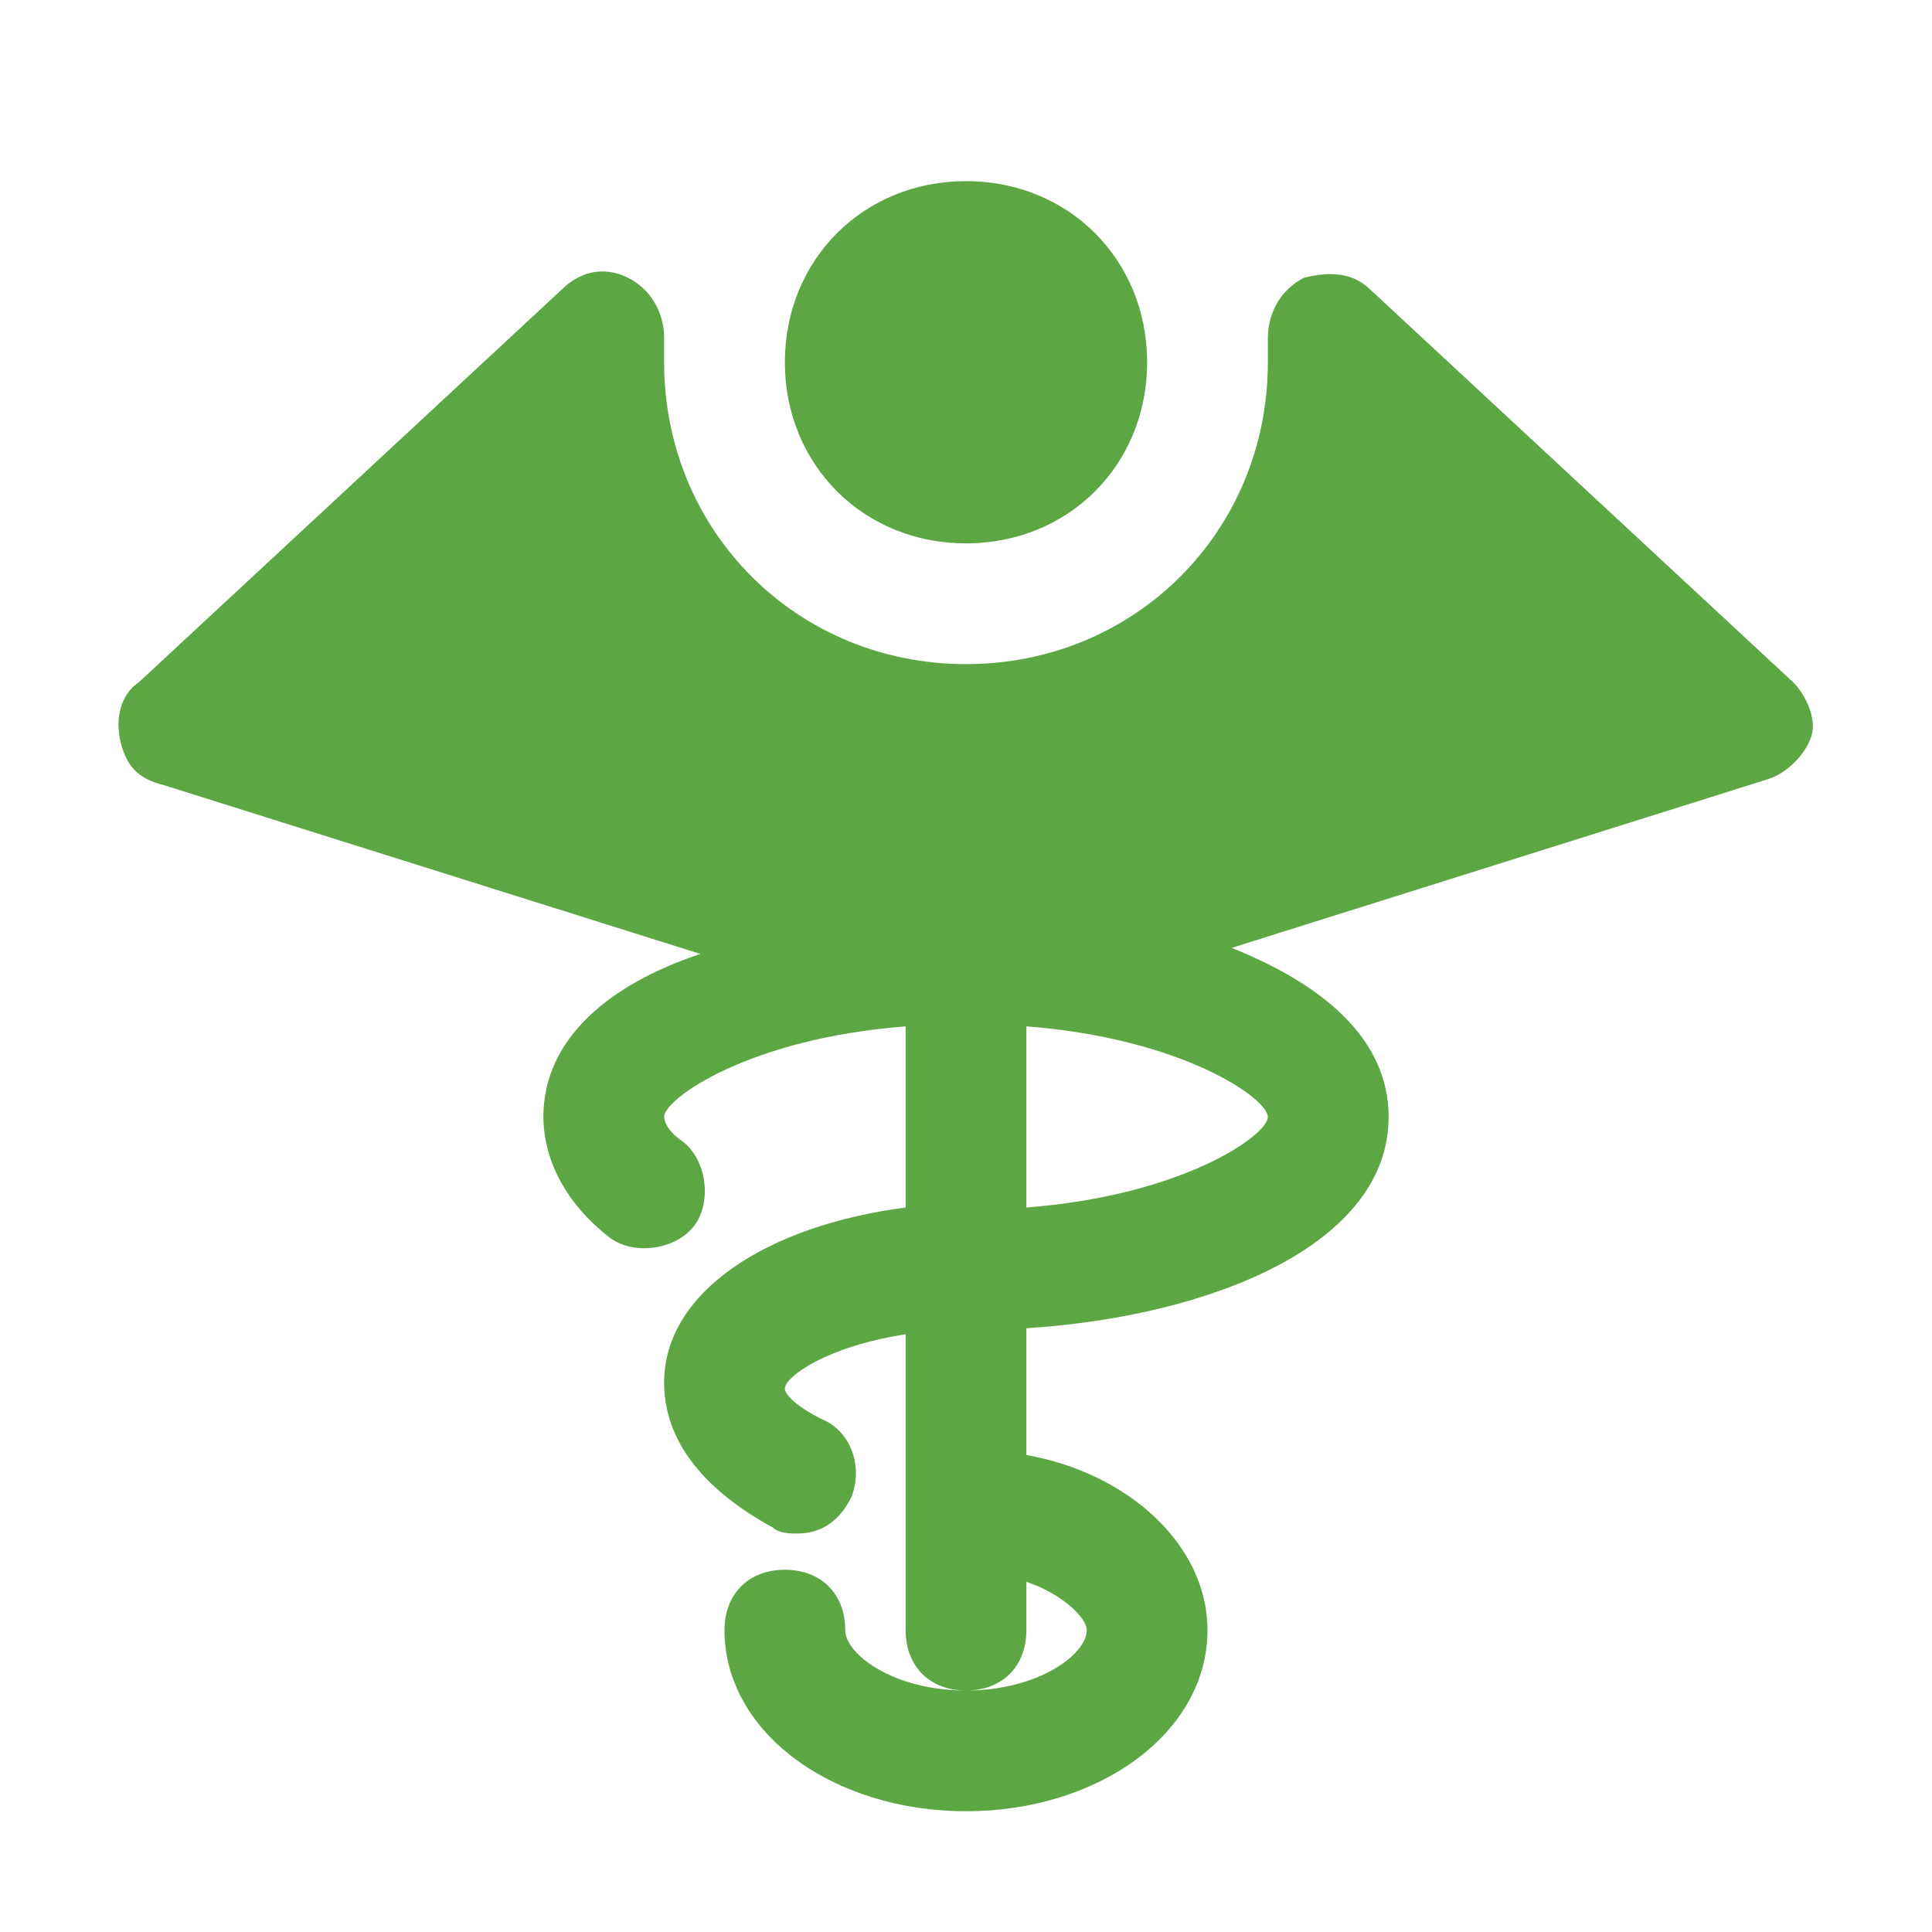
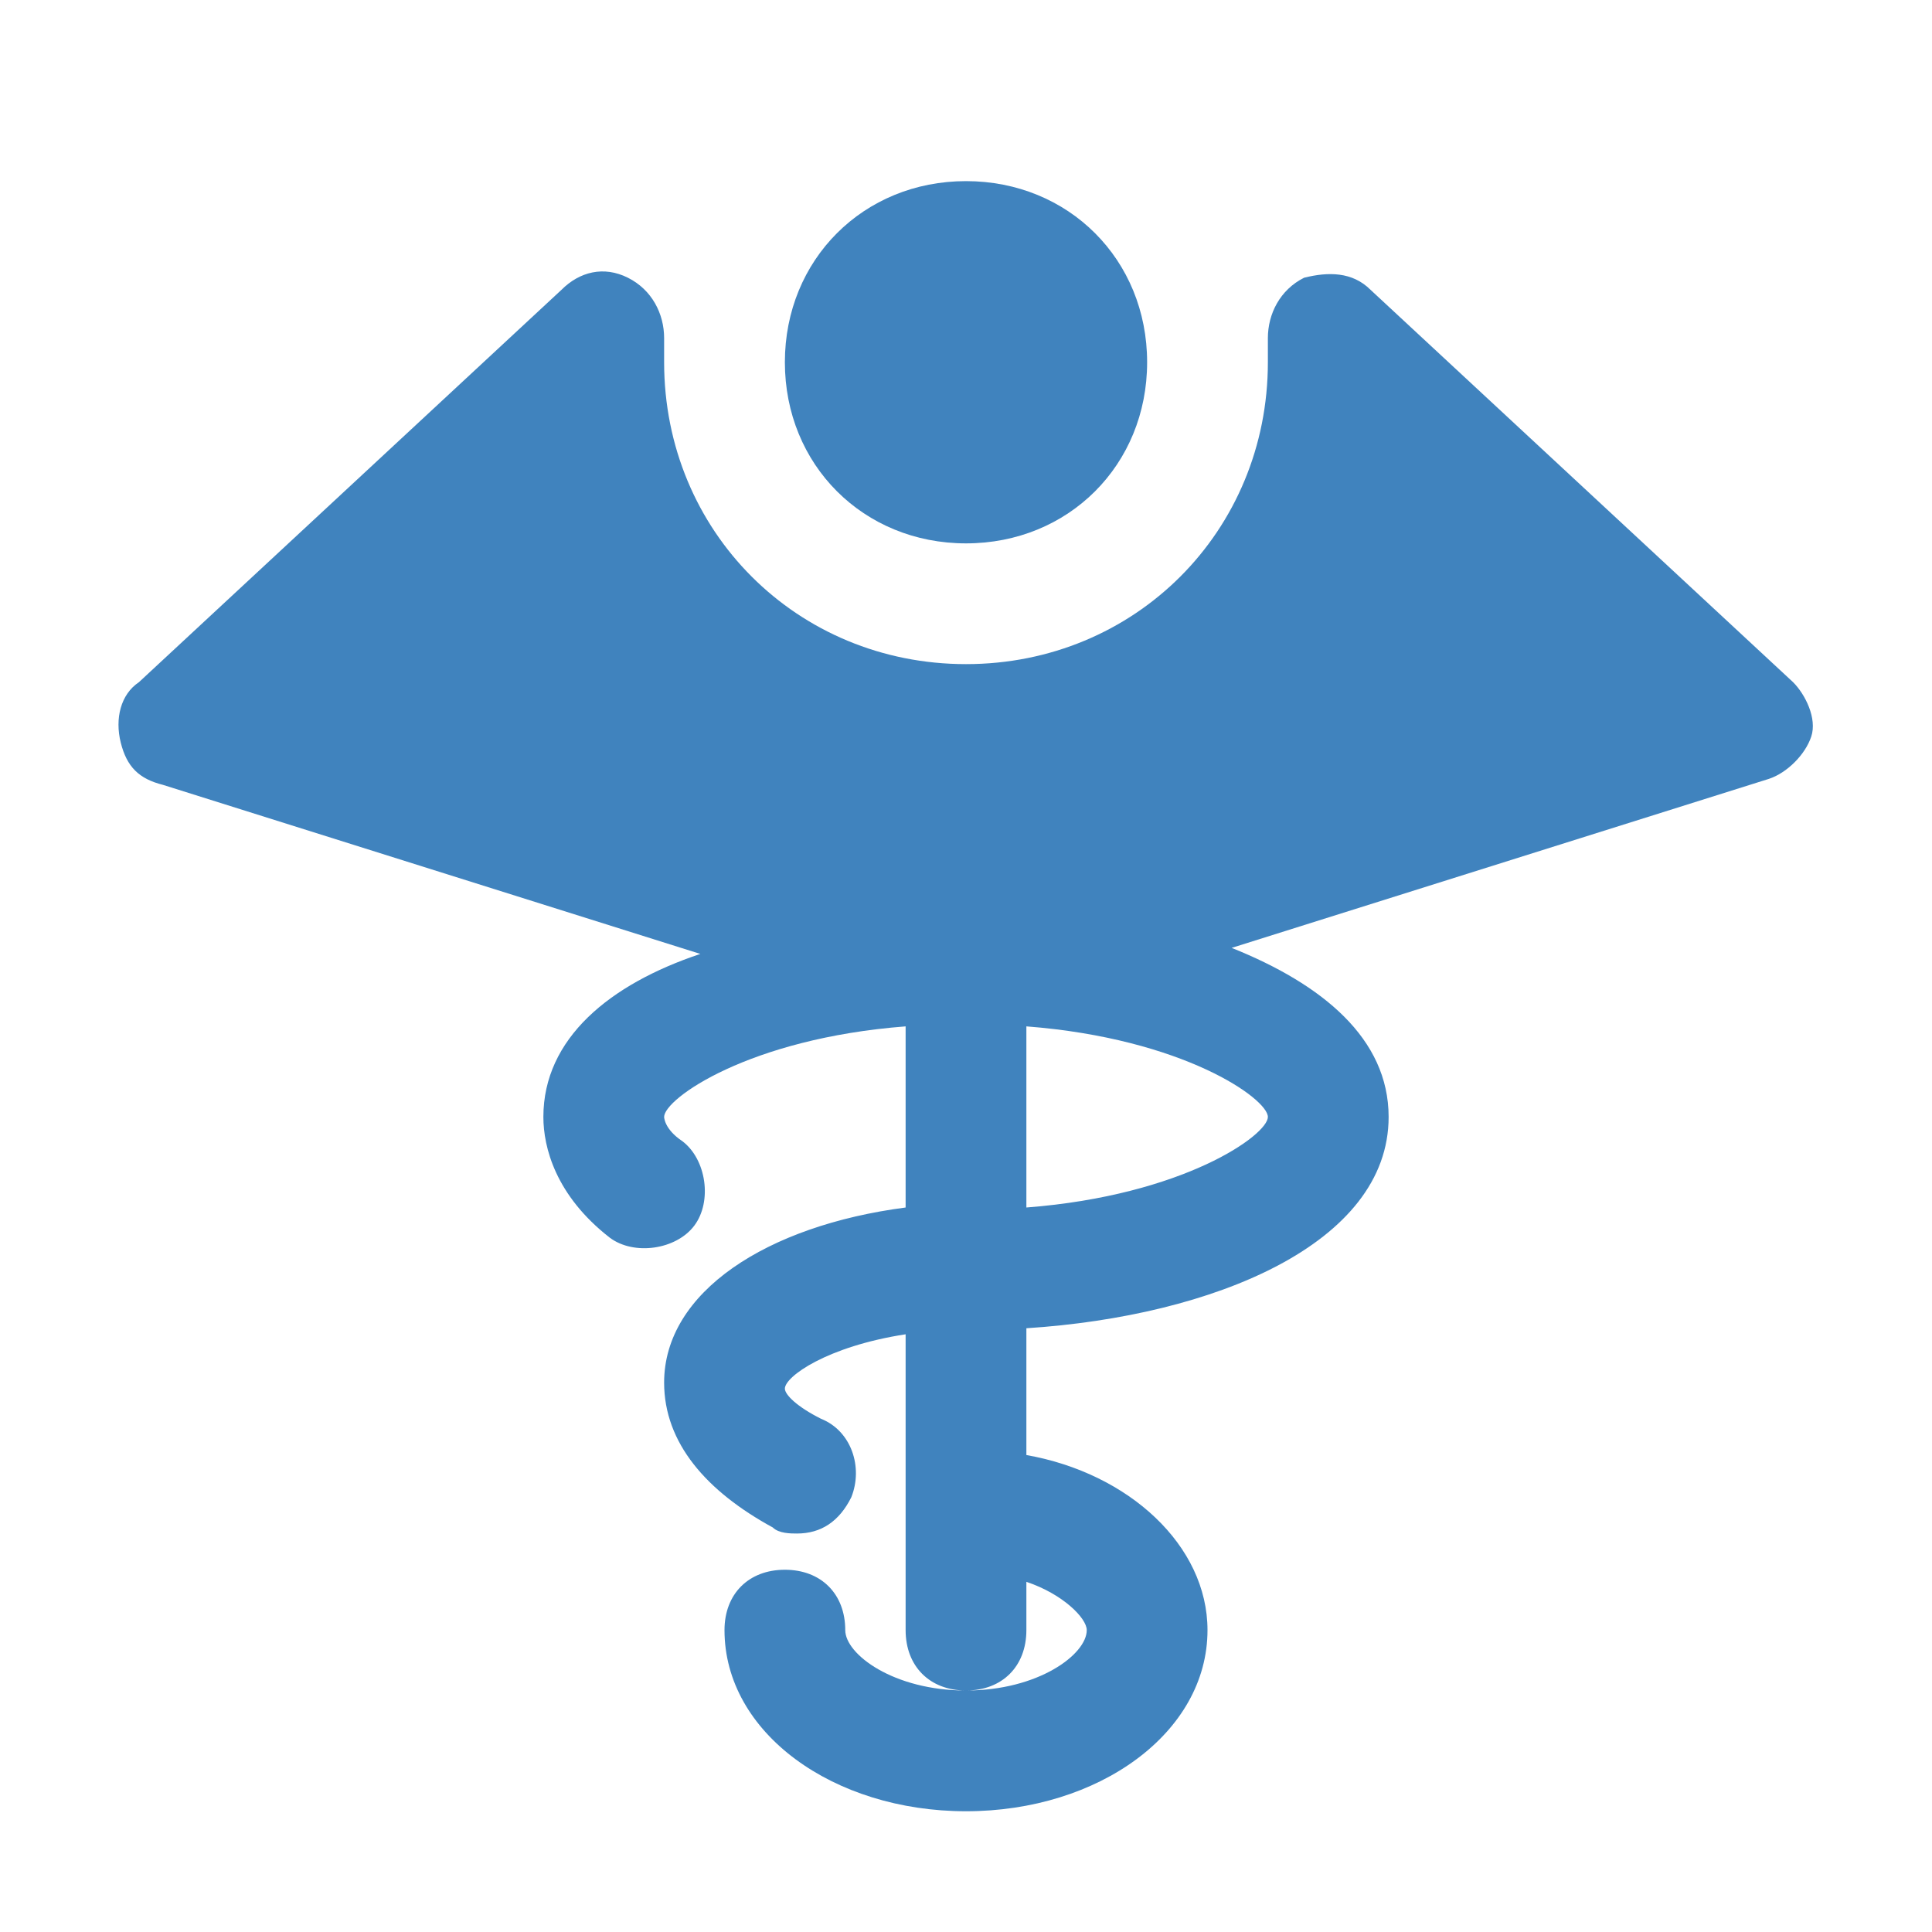
- <svg xmlns="http://www.w3.org/2000/svg" version="1.1" id="Icons" x="0px" y="0px" viewBox="0 0 32 32" style="enable-background:new 0 0 32 32;" xml:space="preserve" fill="rgb(92, 166, 68)">
+ <svg xmlns="http://www.w3.org/2000/svg" version="1.1" id="Icons" x="0px" y="0px" viewBox="0 0 32 32" style="enable-background:new 0 0 32 32;" xml:space="preserve" fill="rgb(64, 131, 190)">
  <style type="text/css">
	.st0{fill:none;stroke:#000000;stroke-width:2;stroke-linecap:round;stroke-linejoin:round;stroke-miterlimit:10;}
	</style>
  <g>
    <path d="M16,9c1.7,0,3-1.3,3-3s-1.3-3-3-3s-3,1.3-3,3S14.3,9,16,9z" />
    <path d="M29.7,11.3l-7-6.5c-0.3-0.3-0.7-0.3-1.1-0.2c-0.4,0.2-0.6,0.6-0.6,1c0,0.1,0,0.3,0,0.4c0,2.8-2.2,5-5,5s-5-2.2-5-5   c0-0.1,0-0.3,0-0.4c0-0.4-0.2-0.8-0.6-1c-0.4-0.2-0.8-0.1-1.1,0.2l-7,6.5c-0.3,0.2-0.4,0.6-0.3,1s0.3,0.6,0.7,0.7l8.9,2.8   C10.1,16.3,9,17.2,9,18.5c0,0.5,0.2,1.3,1.1,2c0.4,0.3,1.1,0.2,1.4-0.2c0.3-0.4,0.2-1.1-0.2-1.4c-0.3-0.2-0.3-0.4-0.3-0.4   c0-0.3,1.4-1.3,4-1.5v3c-2.3,0.3-4,1.4-4,2.9c0,1,0.7,1.8,1.8,2.4c0.1,0.1,0.3,0.1,0.4,0.1c0.4,0,0.7-0.2,0.9-0.6   c0.2-0.5,0-1.1-0.5-1.3C13.2,23.3,13,23.1,13,23c0-0.2,0.7-0.7,2-0.9V27c0,0.6,0.4,1,1,1s1-0.4,1-1v-0.8c0.6,0.2,1,0.6,1,0.8   c0,0.4-0.8,1-2,1s-2-0.6-2-1c0-0.6-0.4-1-1-1s-1,0.4-1,1c0,1.7,1.8,3,4,3s4-1.3,4-3c0-1.4-1.3-2.6-3-2.9V22c3.1-0.2,6-1.4,6-3.5   c0-1.3-1.1-2.2-2.6-2.8l8.9-2.8c0.3-0.1,0.6-0.4,0.7-0.7S29.9,11.5,29.7,11.3z M21,18.5c0,0.3-1.4,1.3-4,1.5V17   C19.6,17.2,21,18.2,21,18.5z" />
  </g>
</svg>
